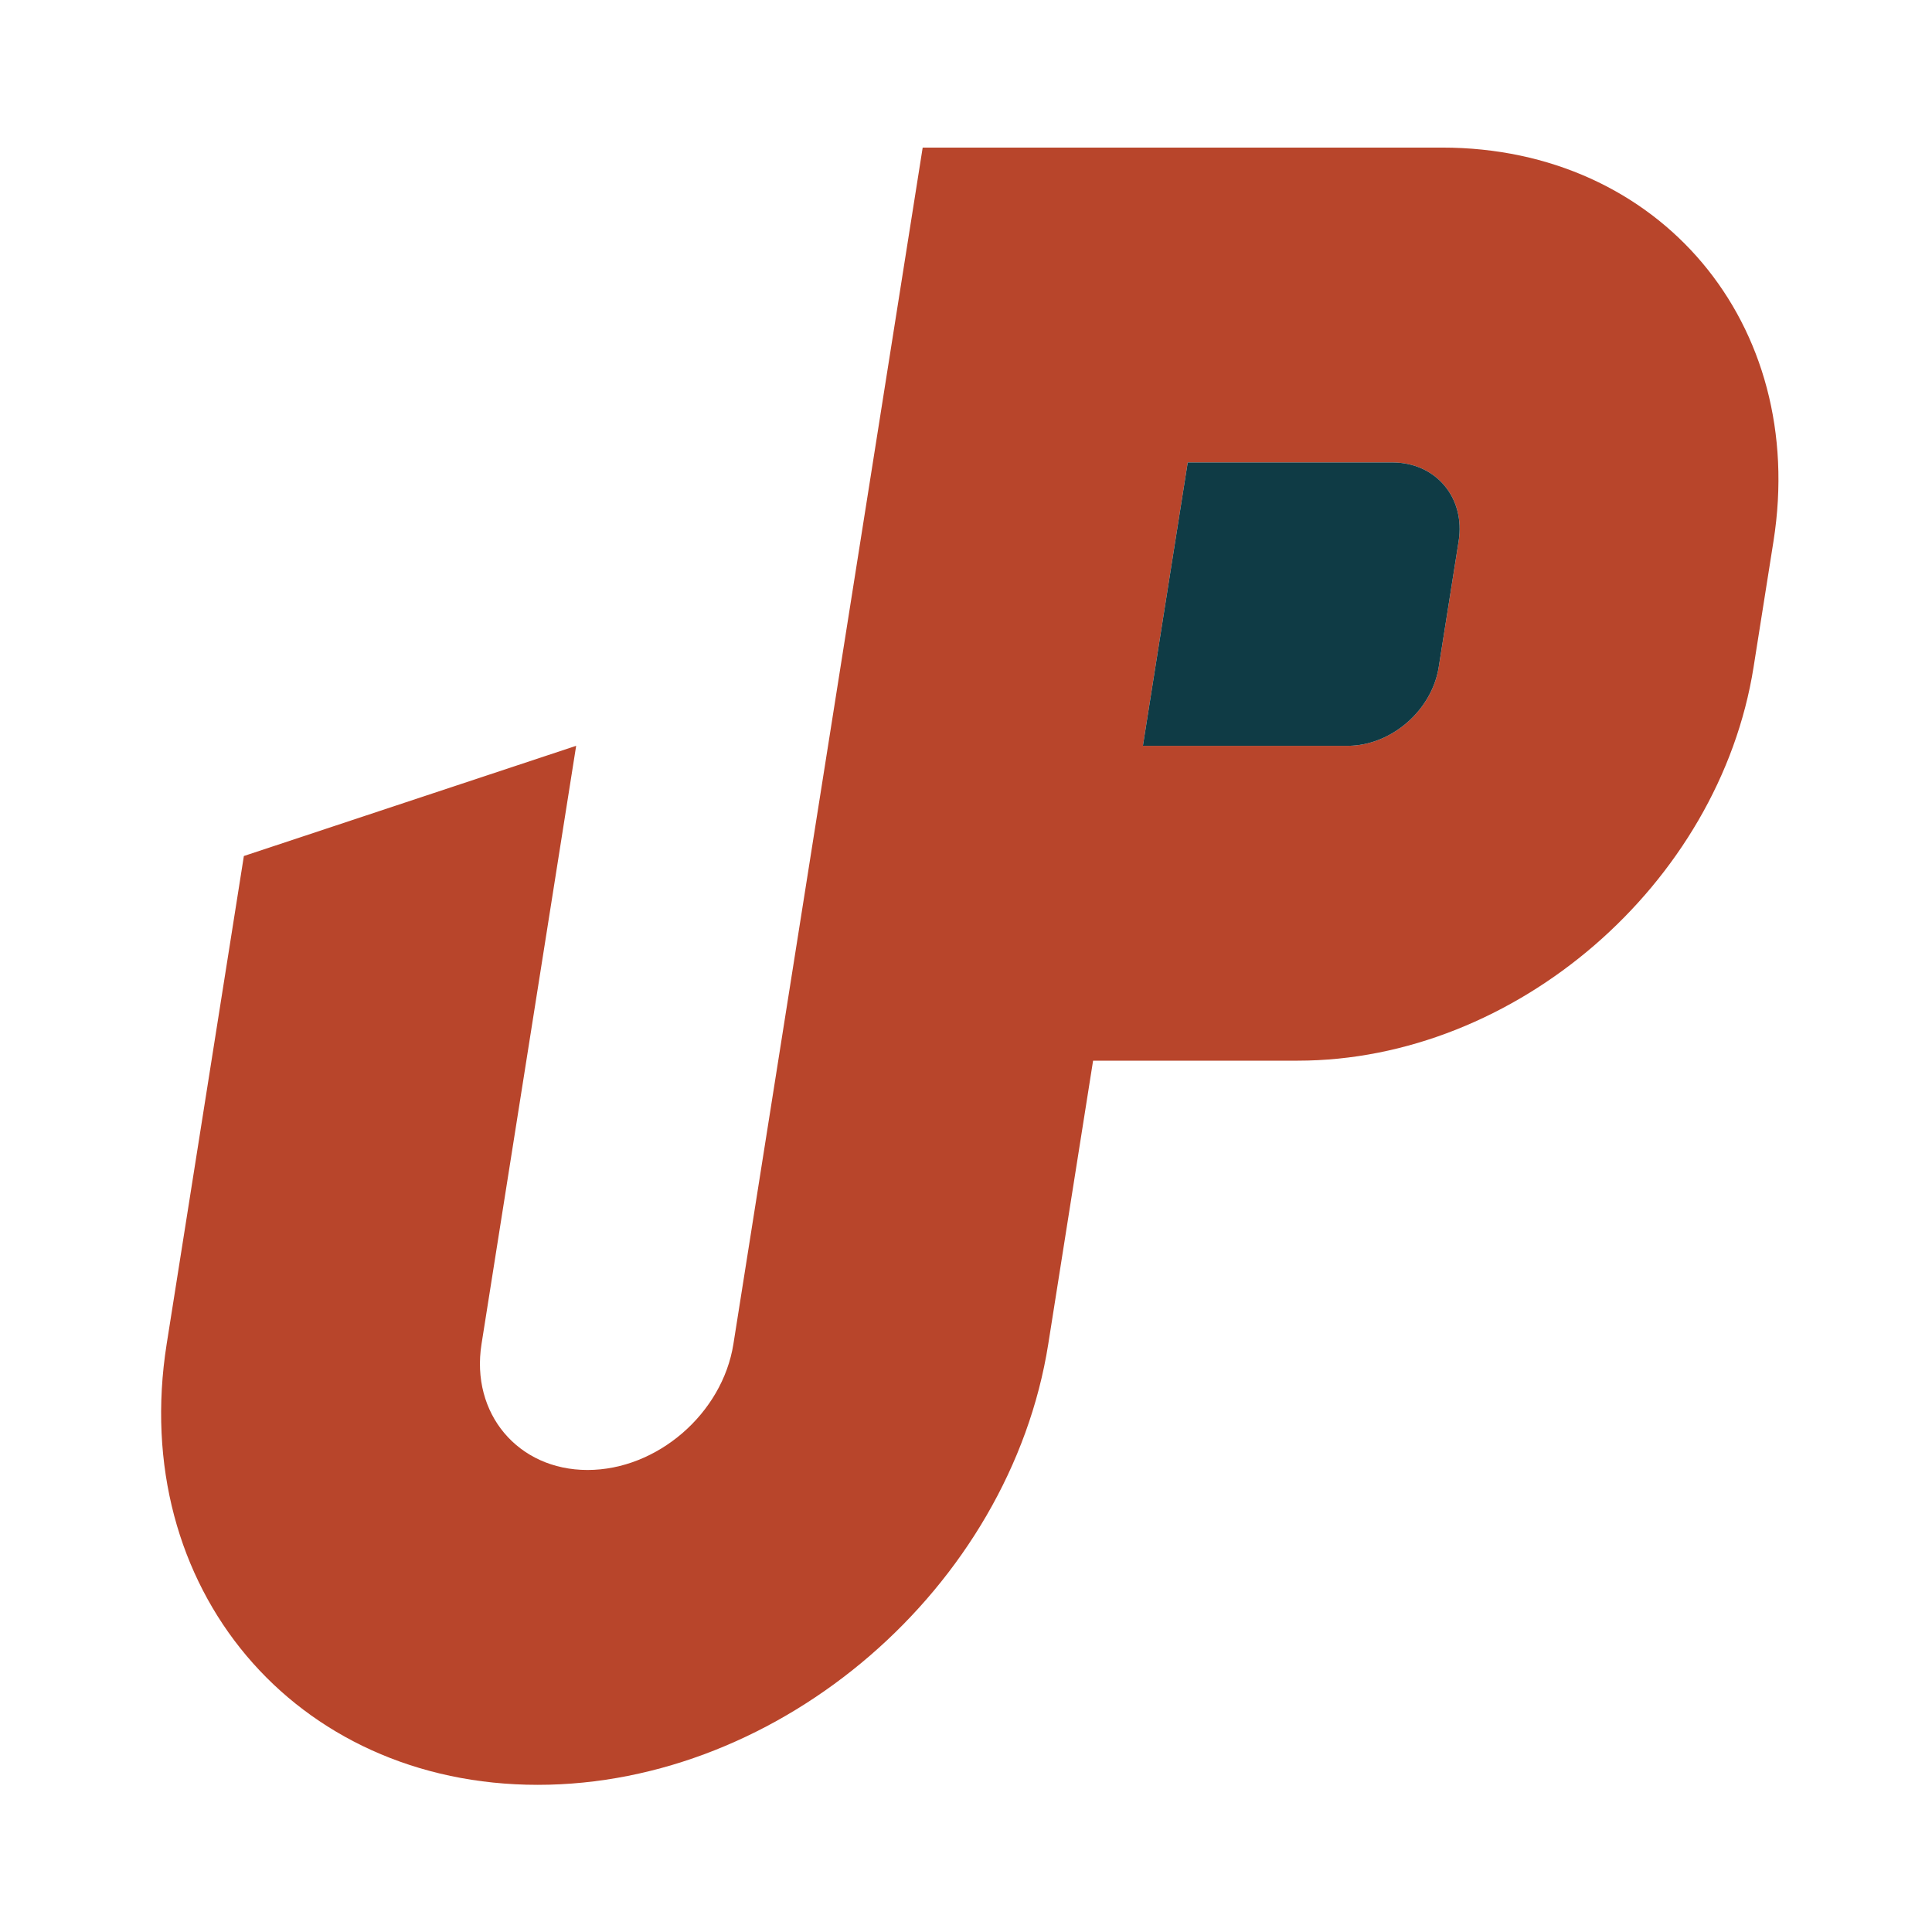
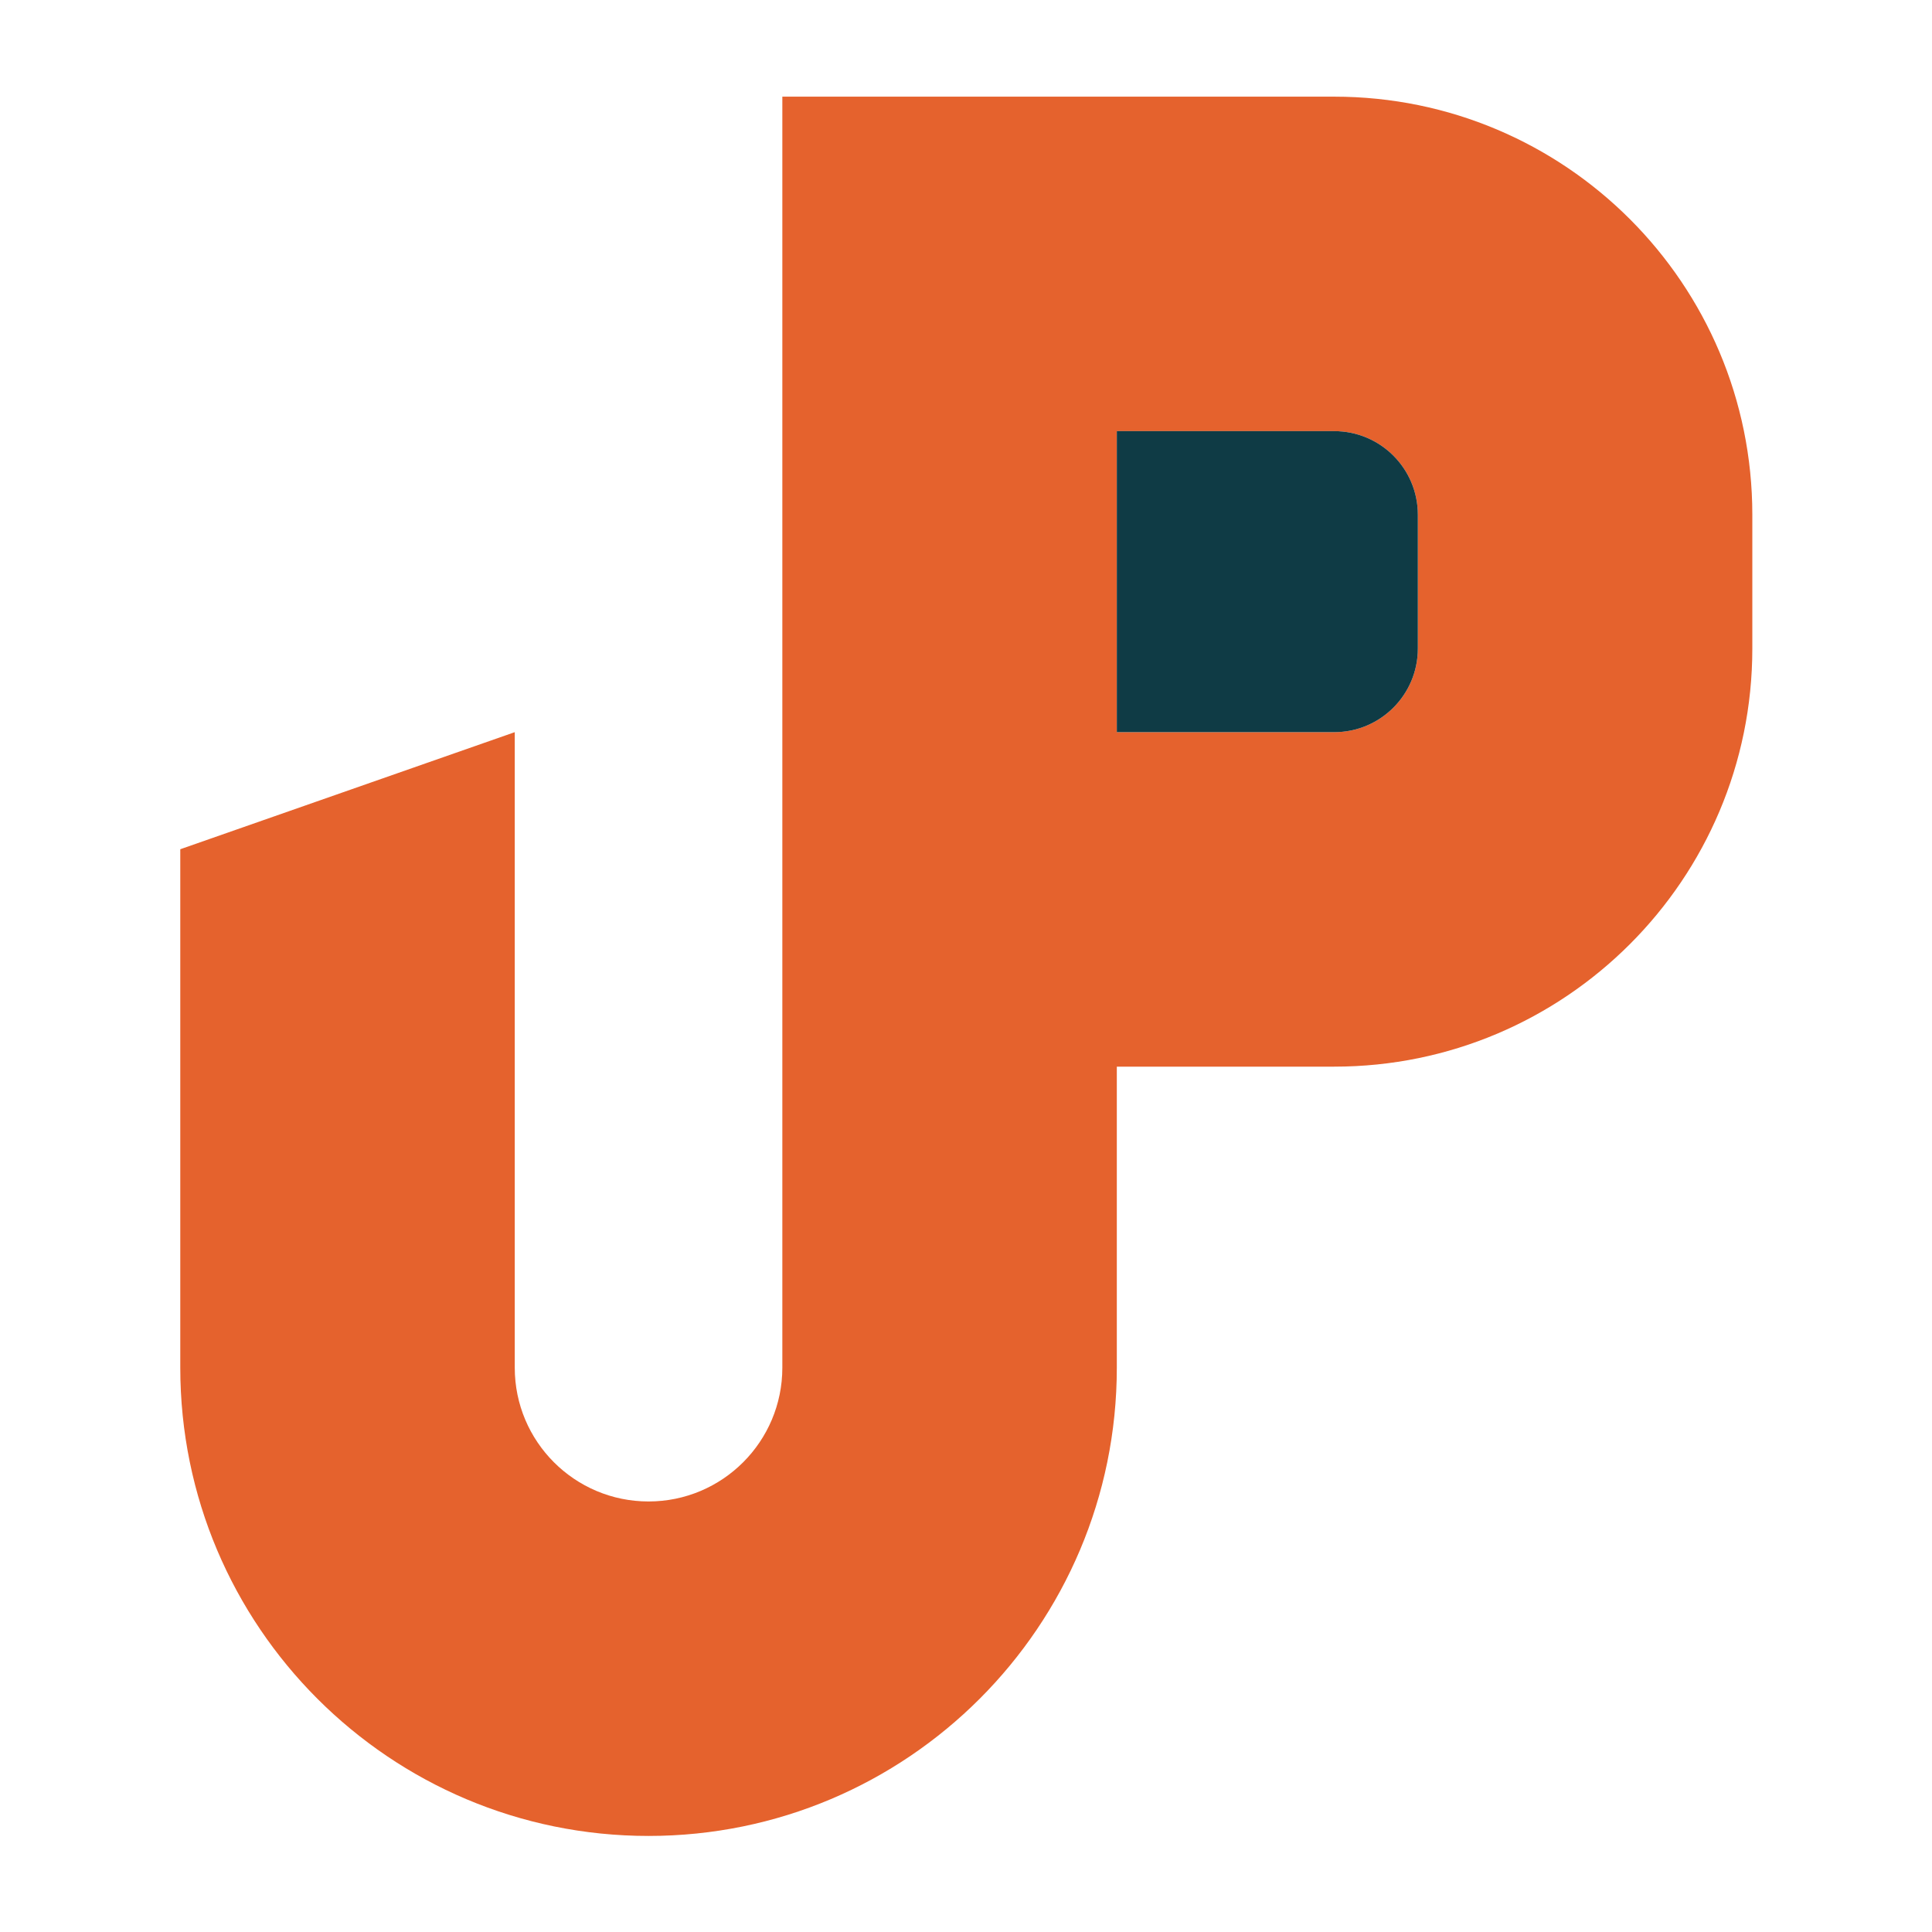
<svg xmlns="http://www.w3.org/2000/svg" width="256" height="256" viewBox="0 0 64 64">
-   <path transform="matrix(1.043 0 -0.165 1.043 4.437 -1.369)" fill="#B8452B" fill-rule="evenodd" d="M8 28.5L8 44A14 14 0 0 0 22 58A14 14 0 0 0 36 44L36 35L42.5 35A12.5 12.5 0 0 0 55 22.5L55 18.5A12.5 12.5 0 0 0 42.5 6L26 6L26 44A4 4 0 0 1 22 48A4 4 0 0 1 18 44L18 25ZM36 16L42.5 16A2.5 2.5 0 0 1 45 18.5L45 22.5A2.5 2.5 0 0 1 42.5 25L36 25Z" />
-   <path transform="matrix(1.043 0 -0.165 1.043 4.437 -1.369)" fill="#0F3B45" fill-rule="evenodd" d="M36 16L42.5 16A2.5 2.5 0 0 1 45 18.5L45 22.5A2.5 2.5 0 0 1 42.5 25L36 25Z" />
+   <path transform="translate(-2.892 -3.446) scale(1.108)" fill="#E5622D" fill-rule="evenodd" d="M8 28.5L8 44A14 14 0 0 0 22 58A14 14 0 0 0 36 44L36 35L42.5 35A12.5 12.5 0 0 0 55 22.5L55 18.5A12.5 12.5 0 0 0 42.5 6L26 6L26 44A4 4 0 0 1 22 48A4 4 0 0 1 18 44L18 25ZM36 16L42.5 16A2.5 2.5 0 0 1 45 18.5L45 22.5A2.5 2.5 0 0 1 42.5 25L36 25Z" />
+   <path transform="translate(-2.892 -3.446) scale(1.108)" fill="#0F3B45" fill-rule="evenodd" d="M36 16L42.5 16A2.5 2.5 0 0 1 45 18.5L45 22.5A2.5 2.5 0 0 1 42.5 25L36 25Z" />
</svg>
